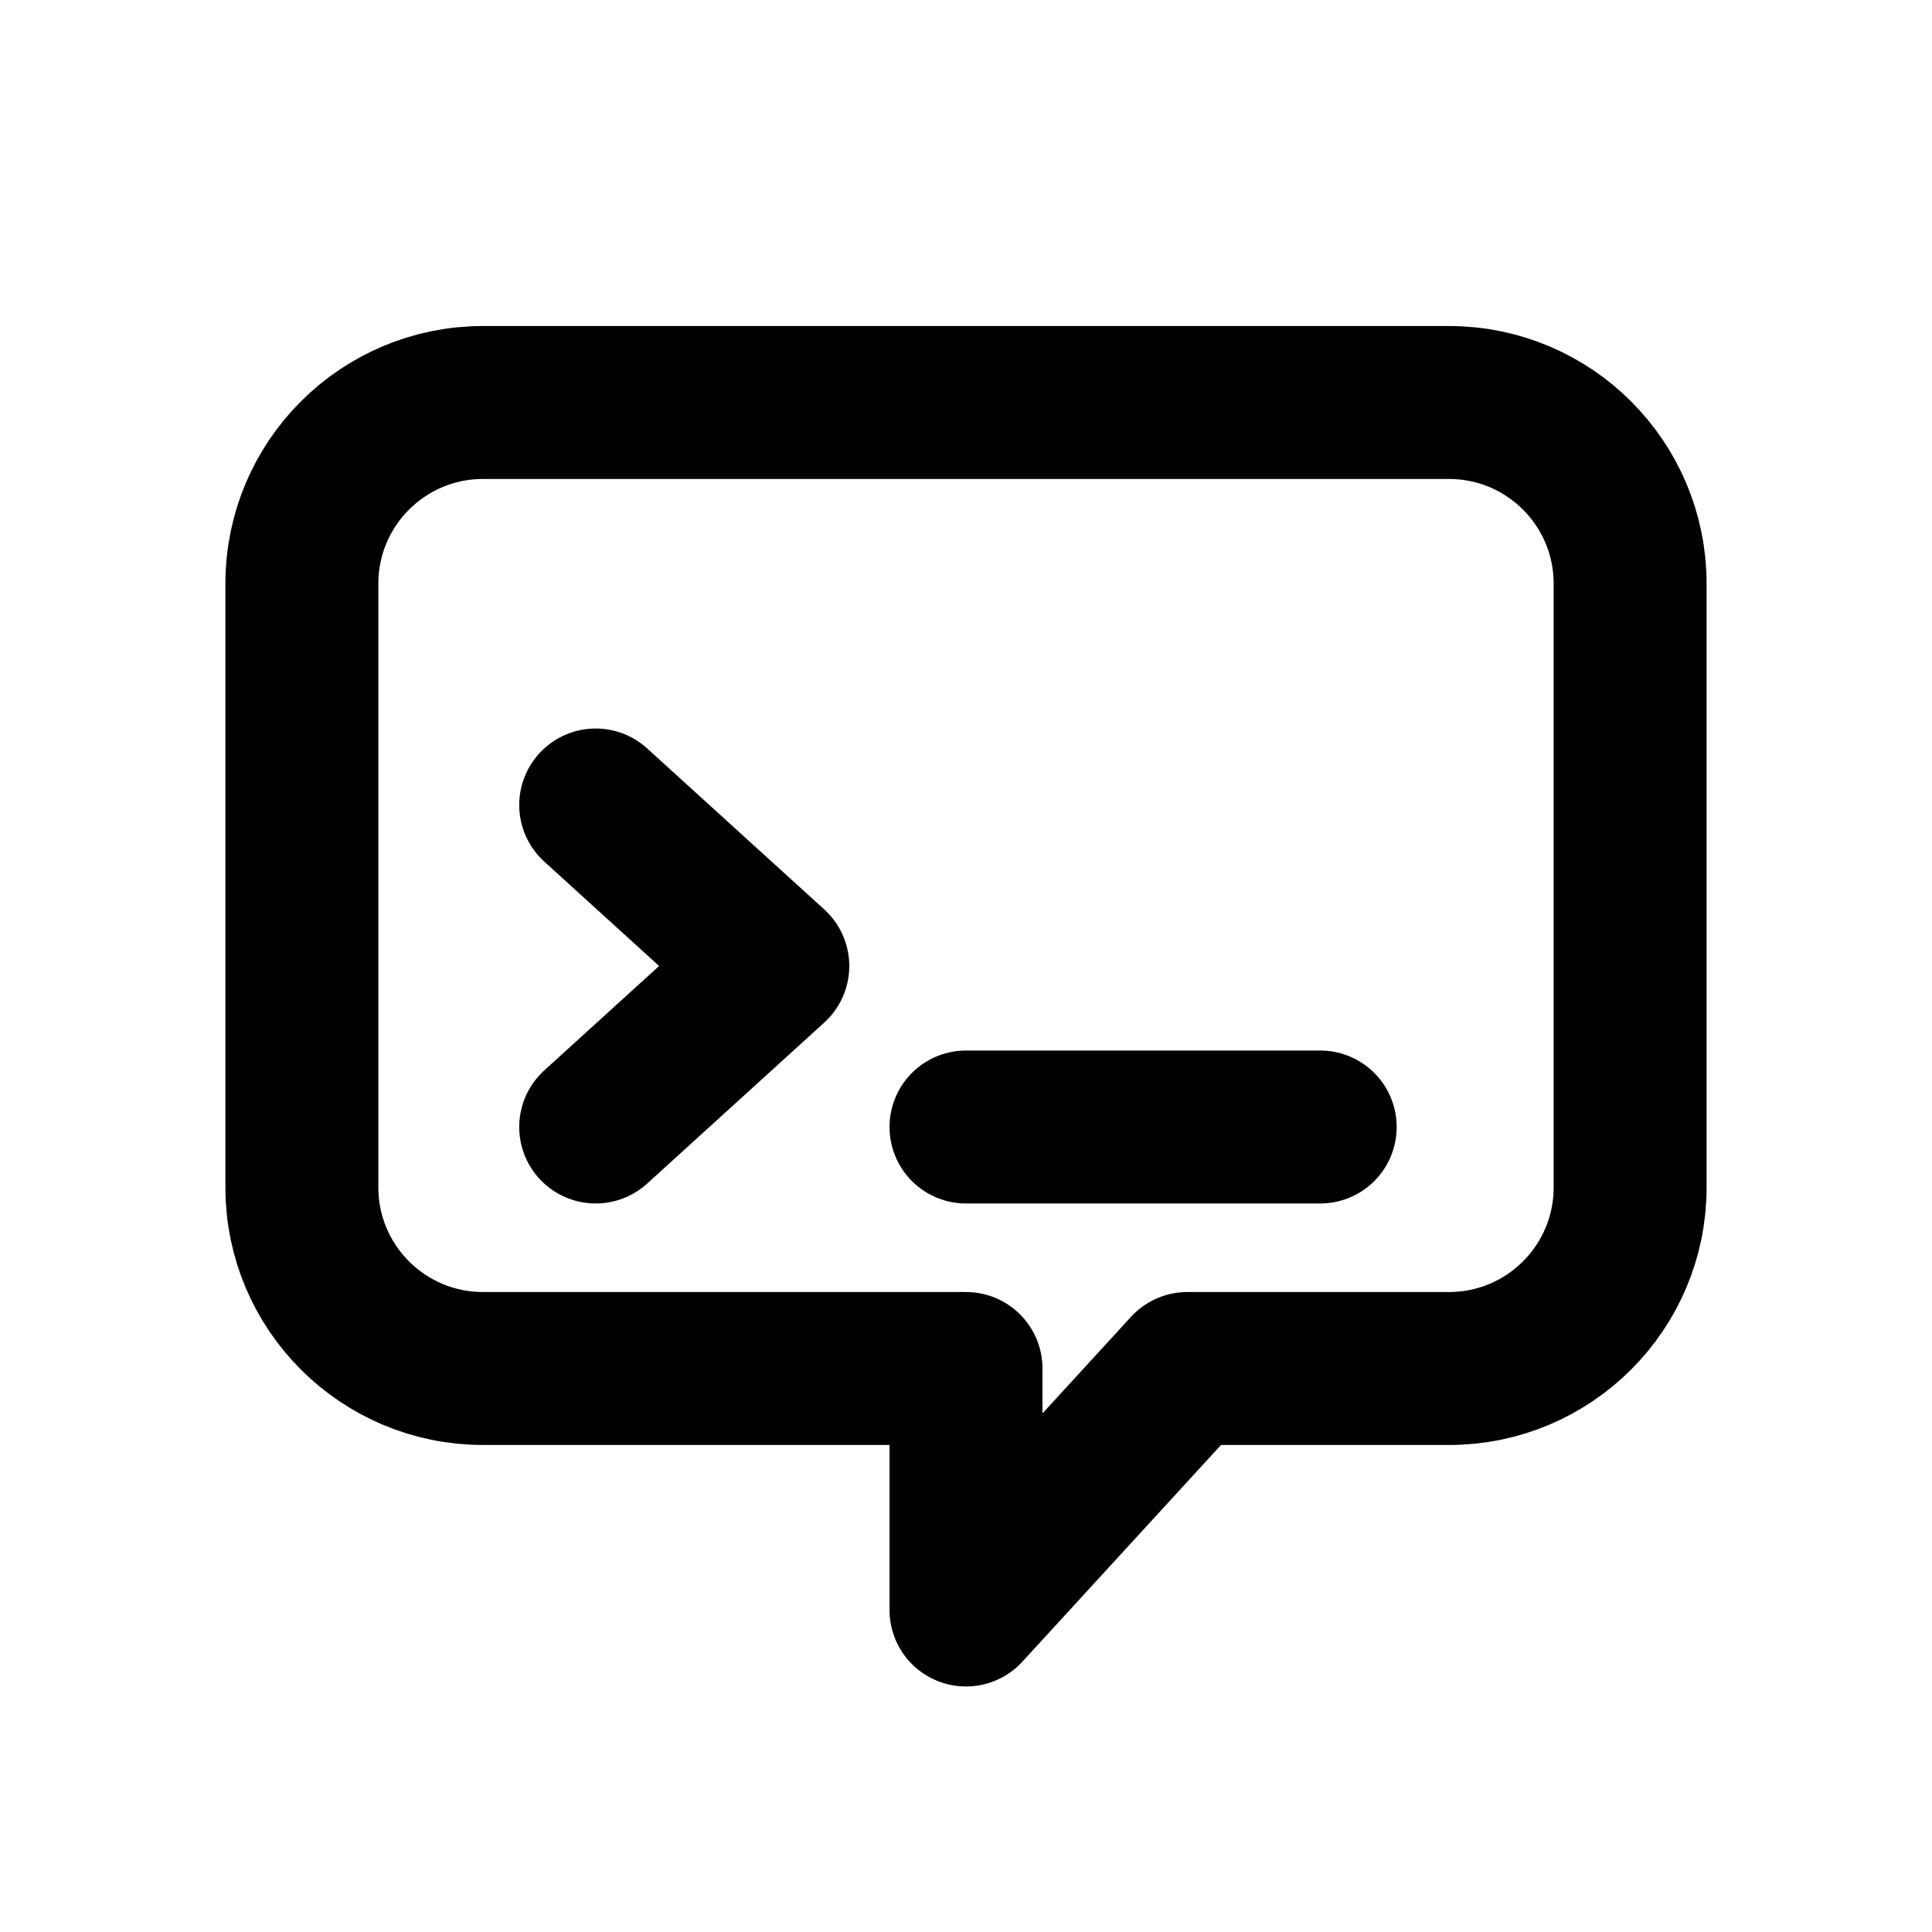
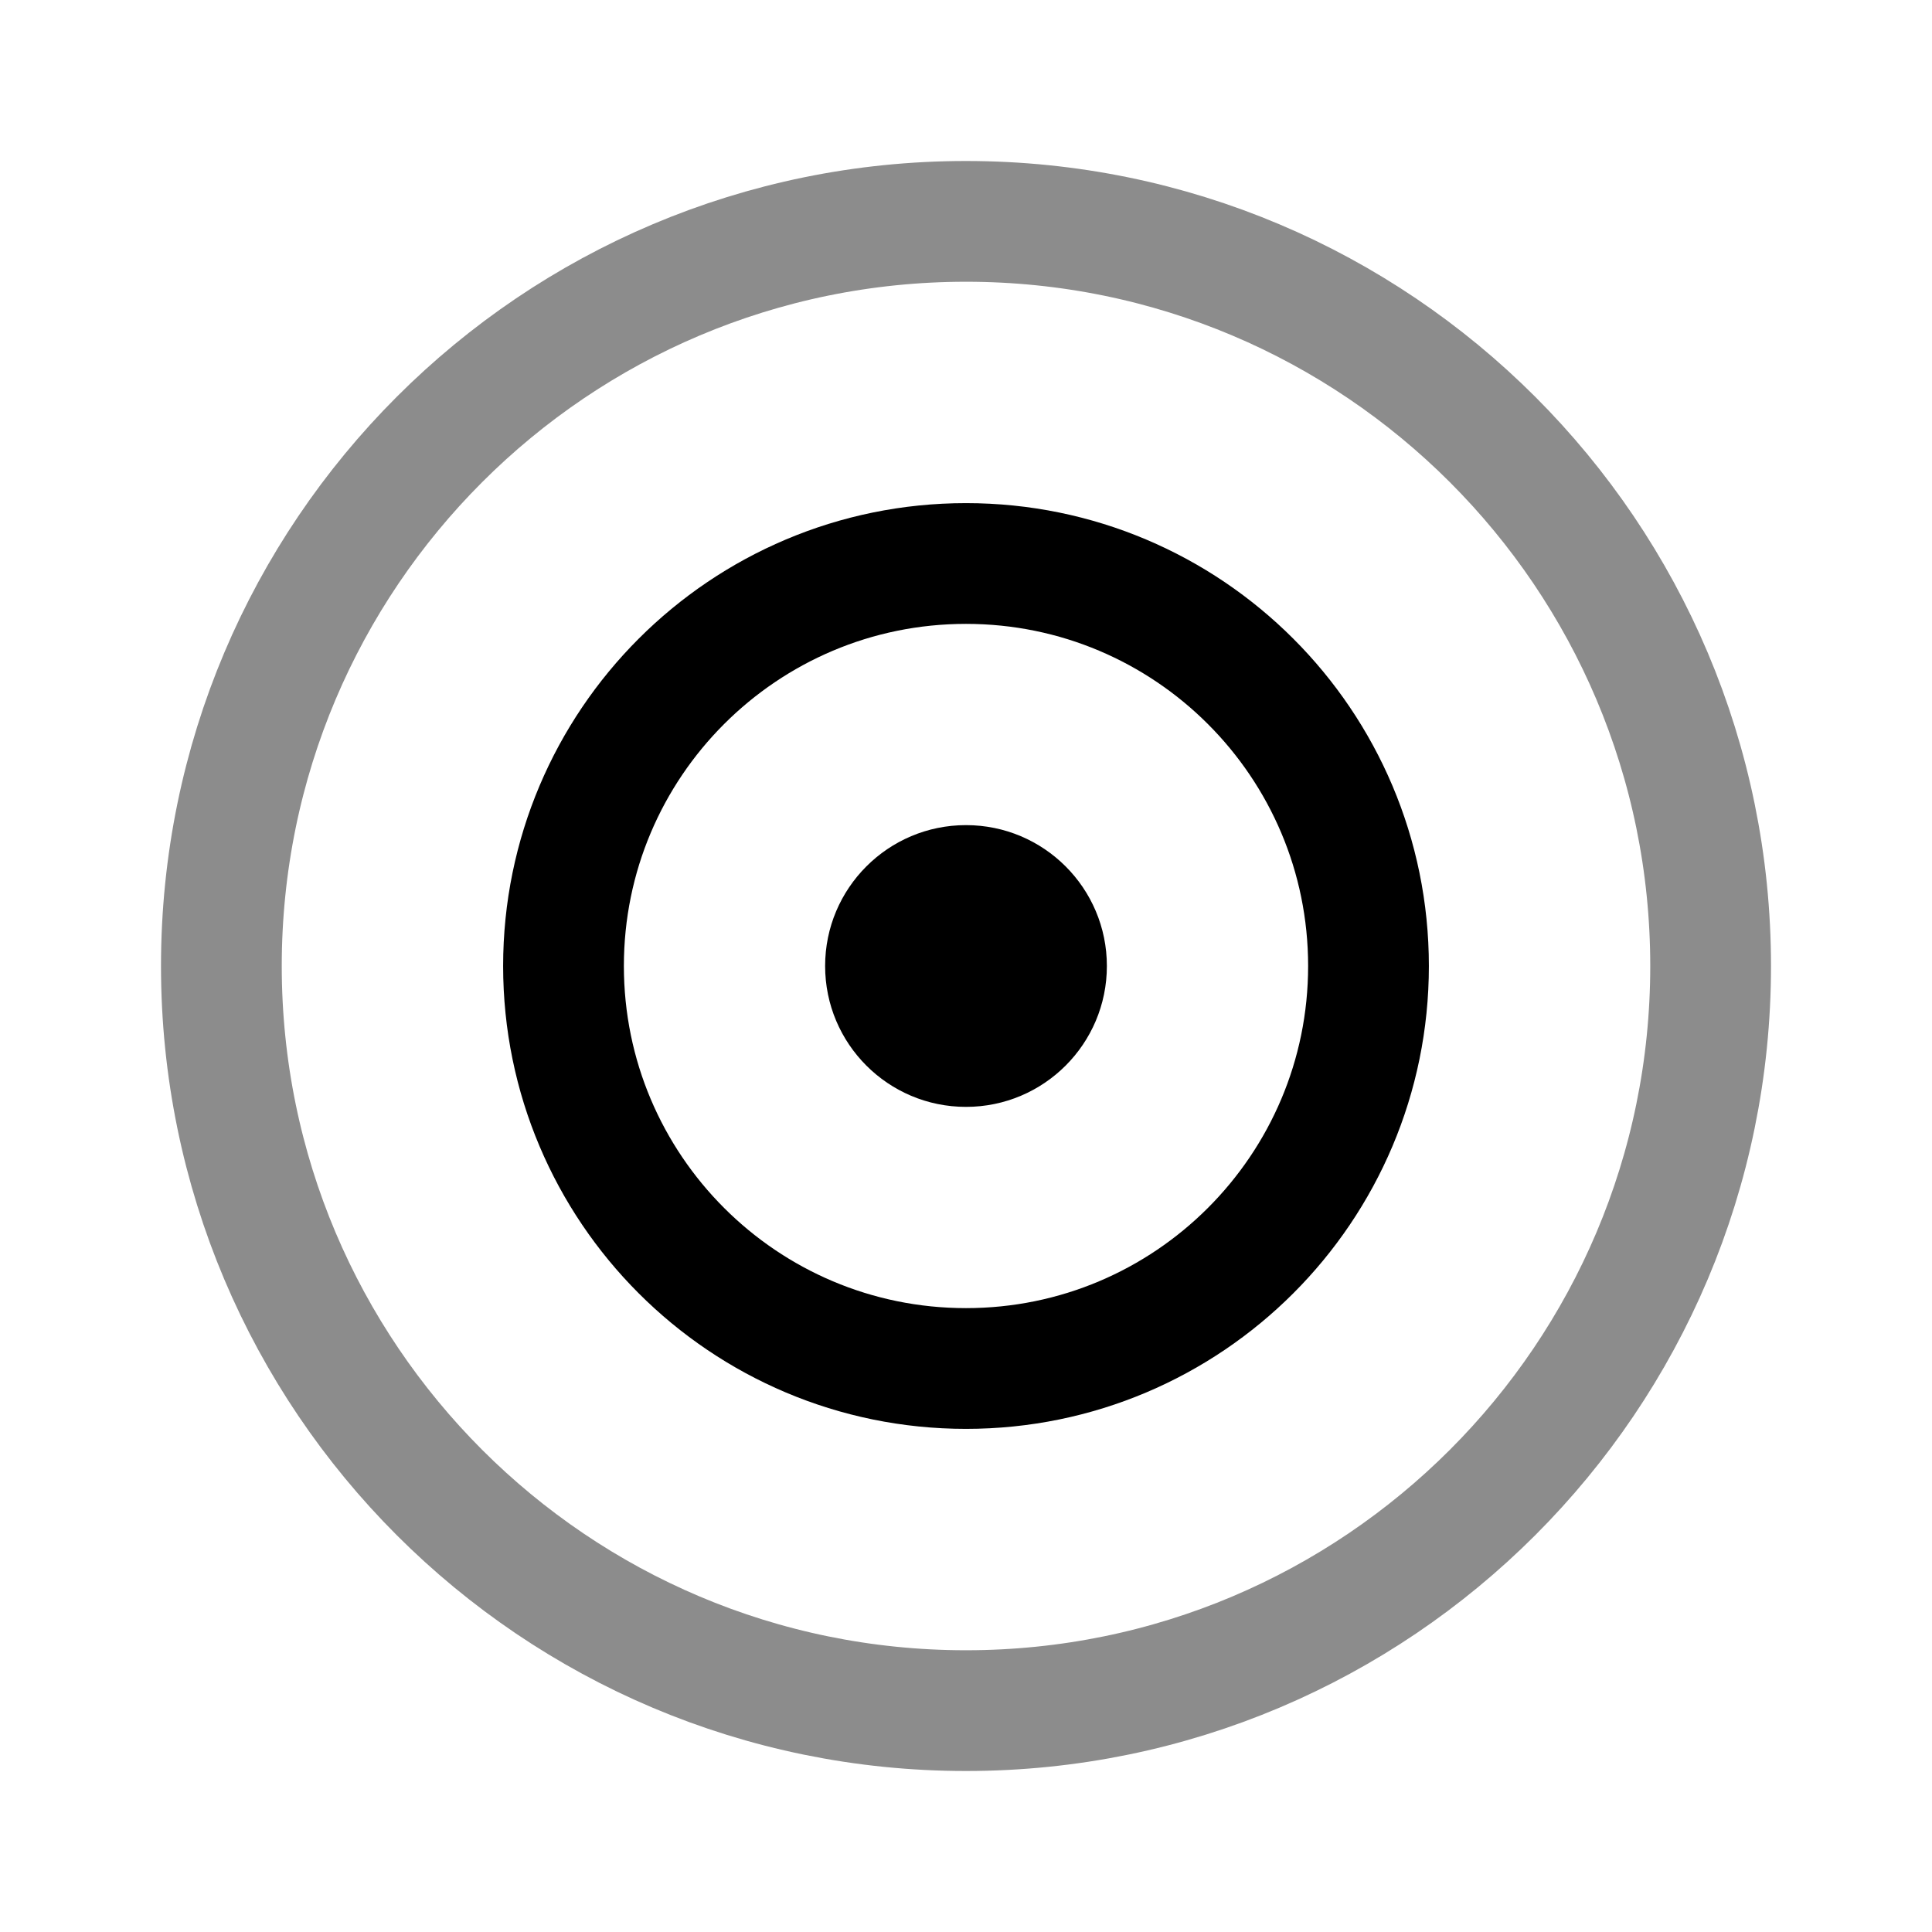
- <svg xmlns="http://www.w3.org/2000/svg" viewBox="0 0 24 24" fill="none" stroke="currentColor" stroke-width="1.9" stroke-linecap="round" stroke-linejoin="round">
+ <svg xmlns="http://www.w3.org/2000/svg" viewBox="0 0 24 24" fill="none" stroke="currentColor" stroke-width="1.5" stroke-linecap="round" stroke-linejoin="round">
  <g>
    <animateTransform attributeName="transform" type="translate" values="0 0;-1.5 0;1.5 0;-1 0;1 0;0 0" dur="0.45s" repeatCount="2" />
-     <path d="M6 5h12a2.25 2.25 0 0 1 2.25 2.25v7.5A2.25 2.25 0 0 1 18 17h-3.25L12 20v-3H6a2.25 2.25 0 0 1-2.25-2.25v-7.5A2.25 2.25 0 0 1 6 5Z" />
-     <path d="m7.4 10 2.2 2-2.2 2" />
-     <path d="M12 14h4.4" />
+     <circle cx="12" cy="12" r="9.25" stroke-opacity="0.45" />
+     <circle cx="12" cy="12" r="5" />
+     <circle cx="12" cy="12" r="1.75" fill="currentColor" stroke="none" />
  </g>
</svg>
